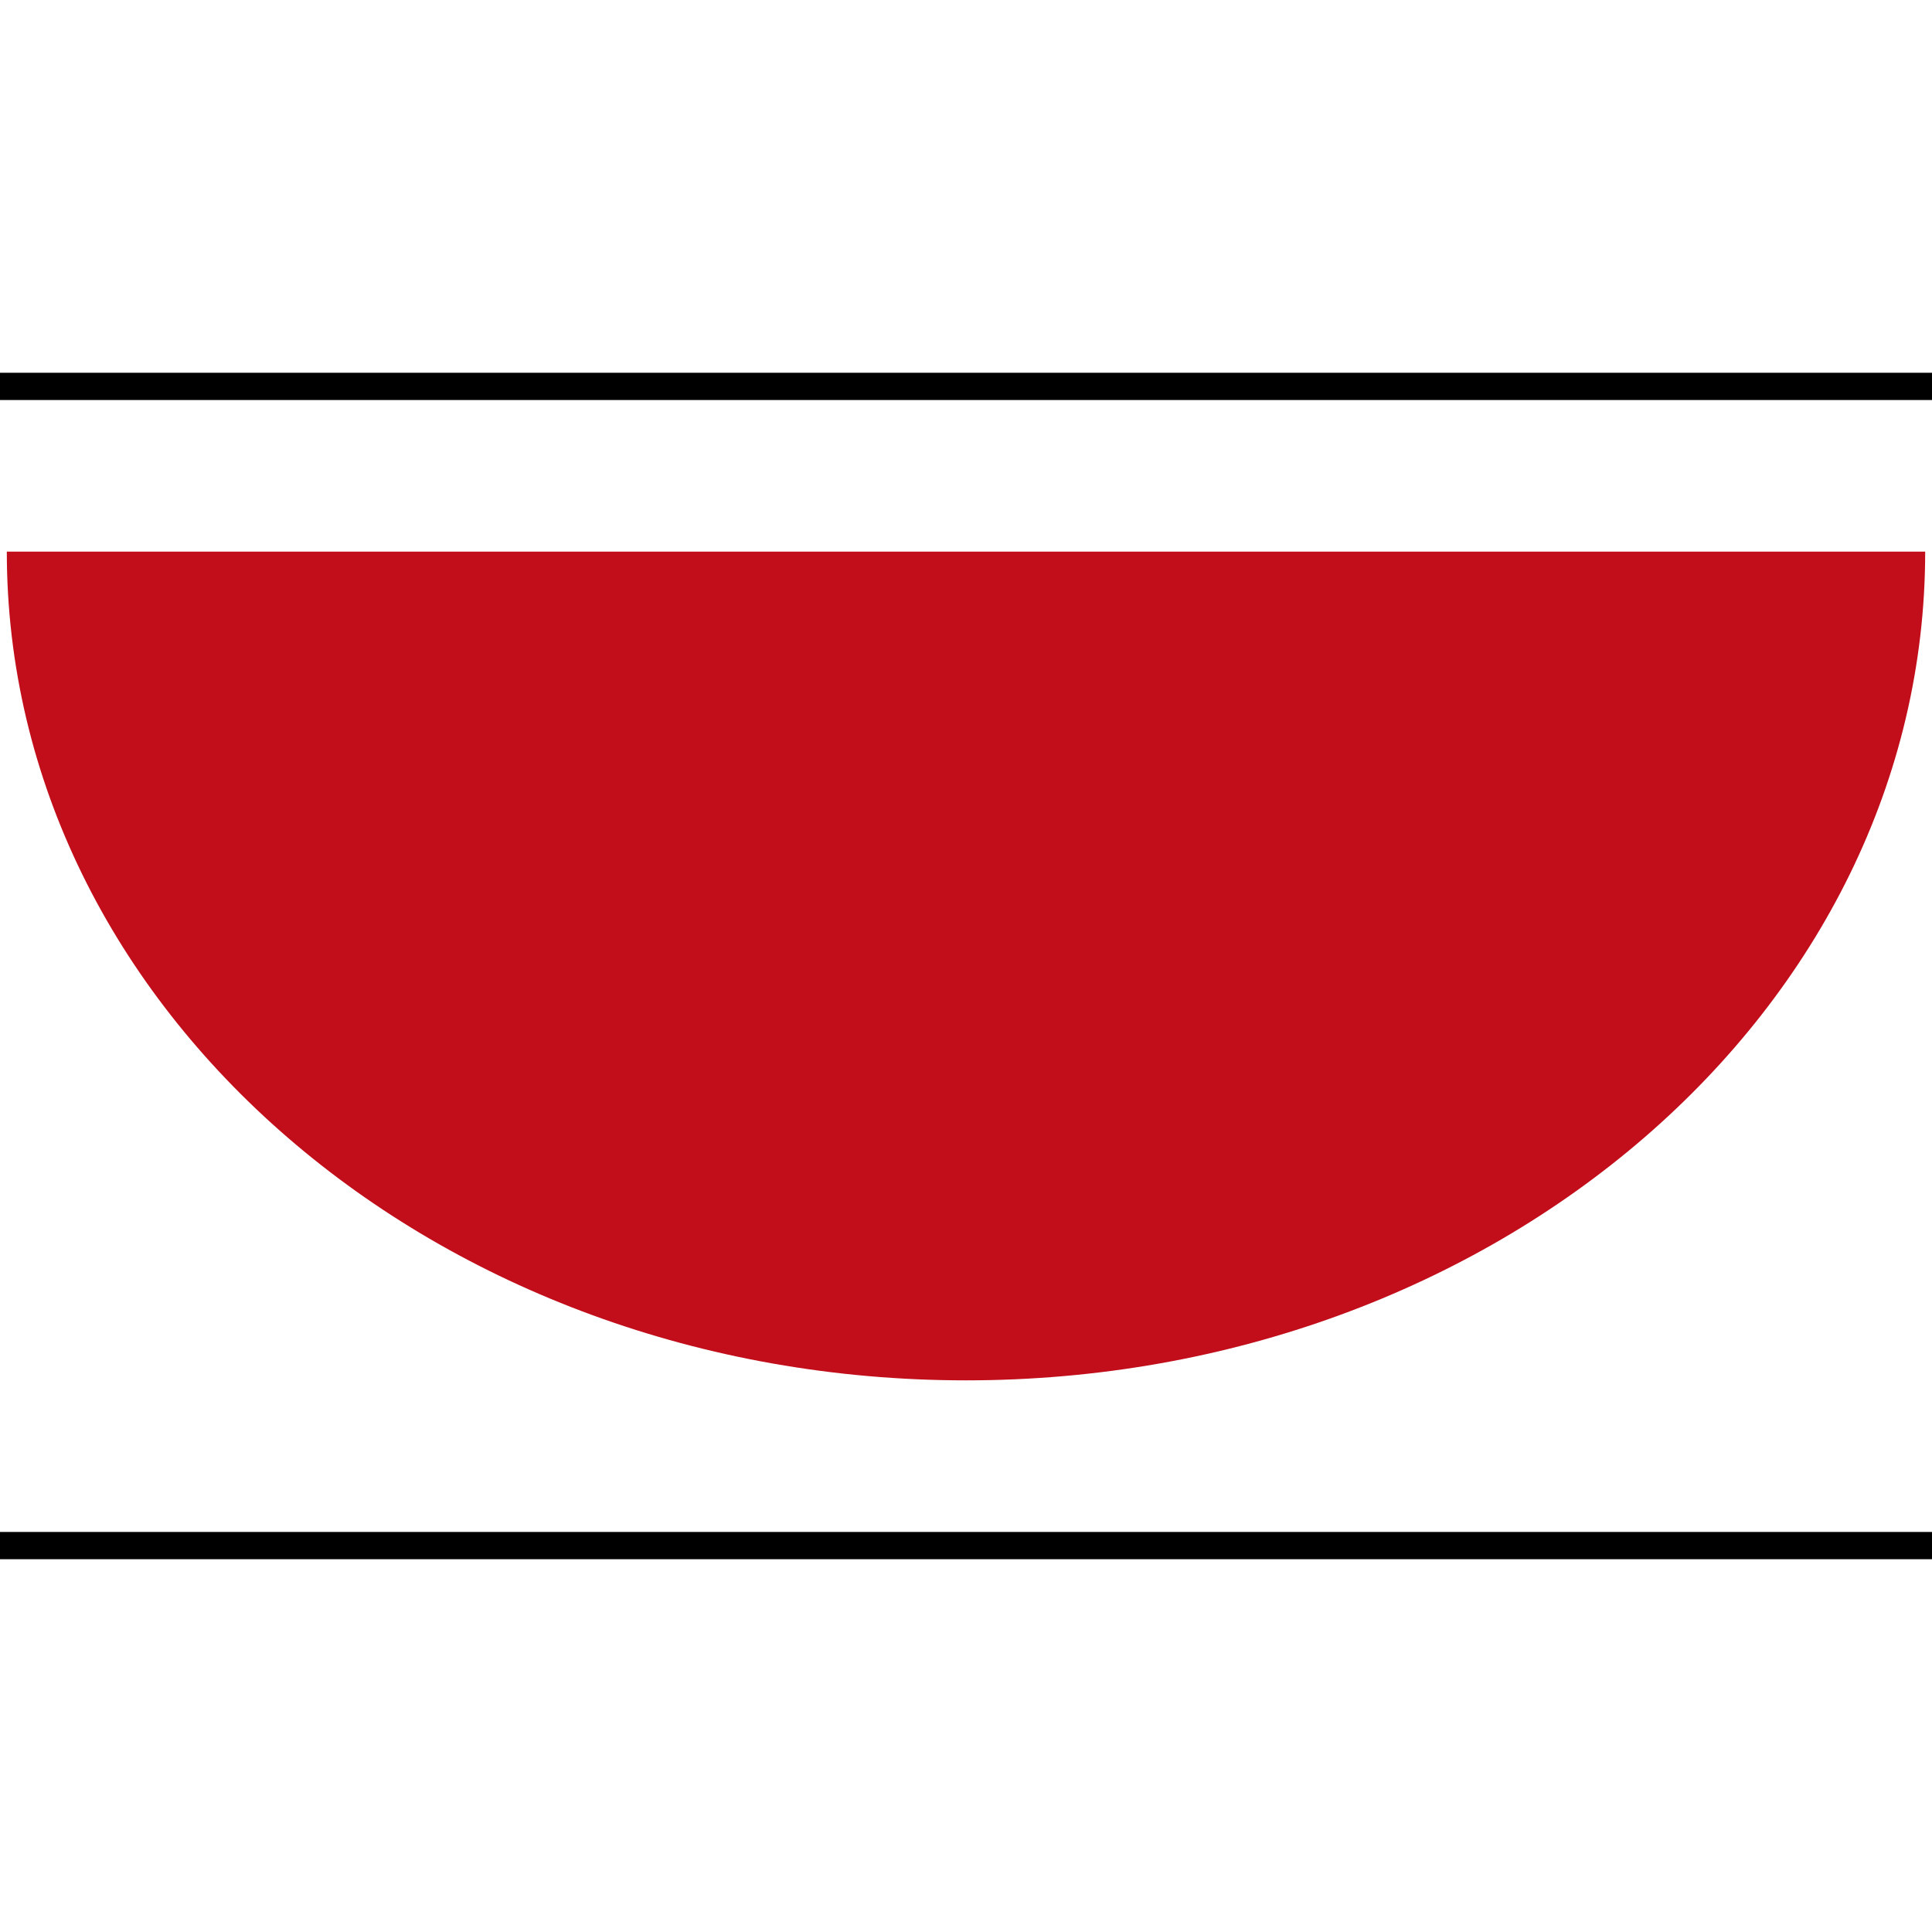
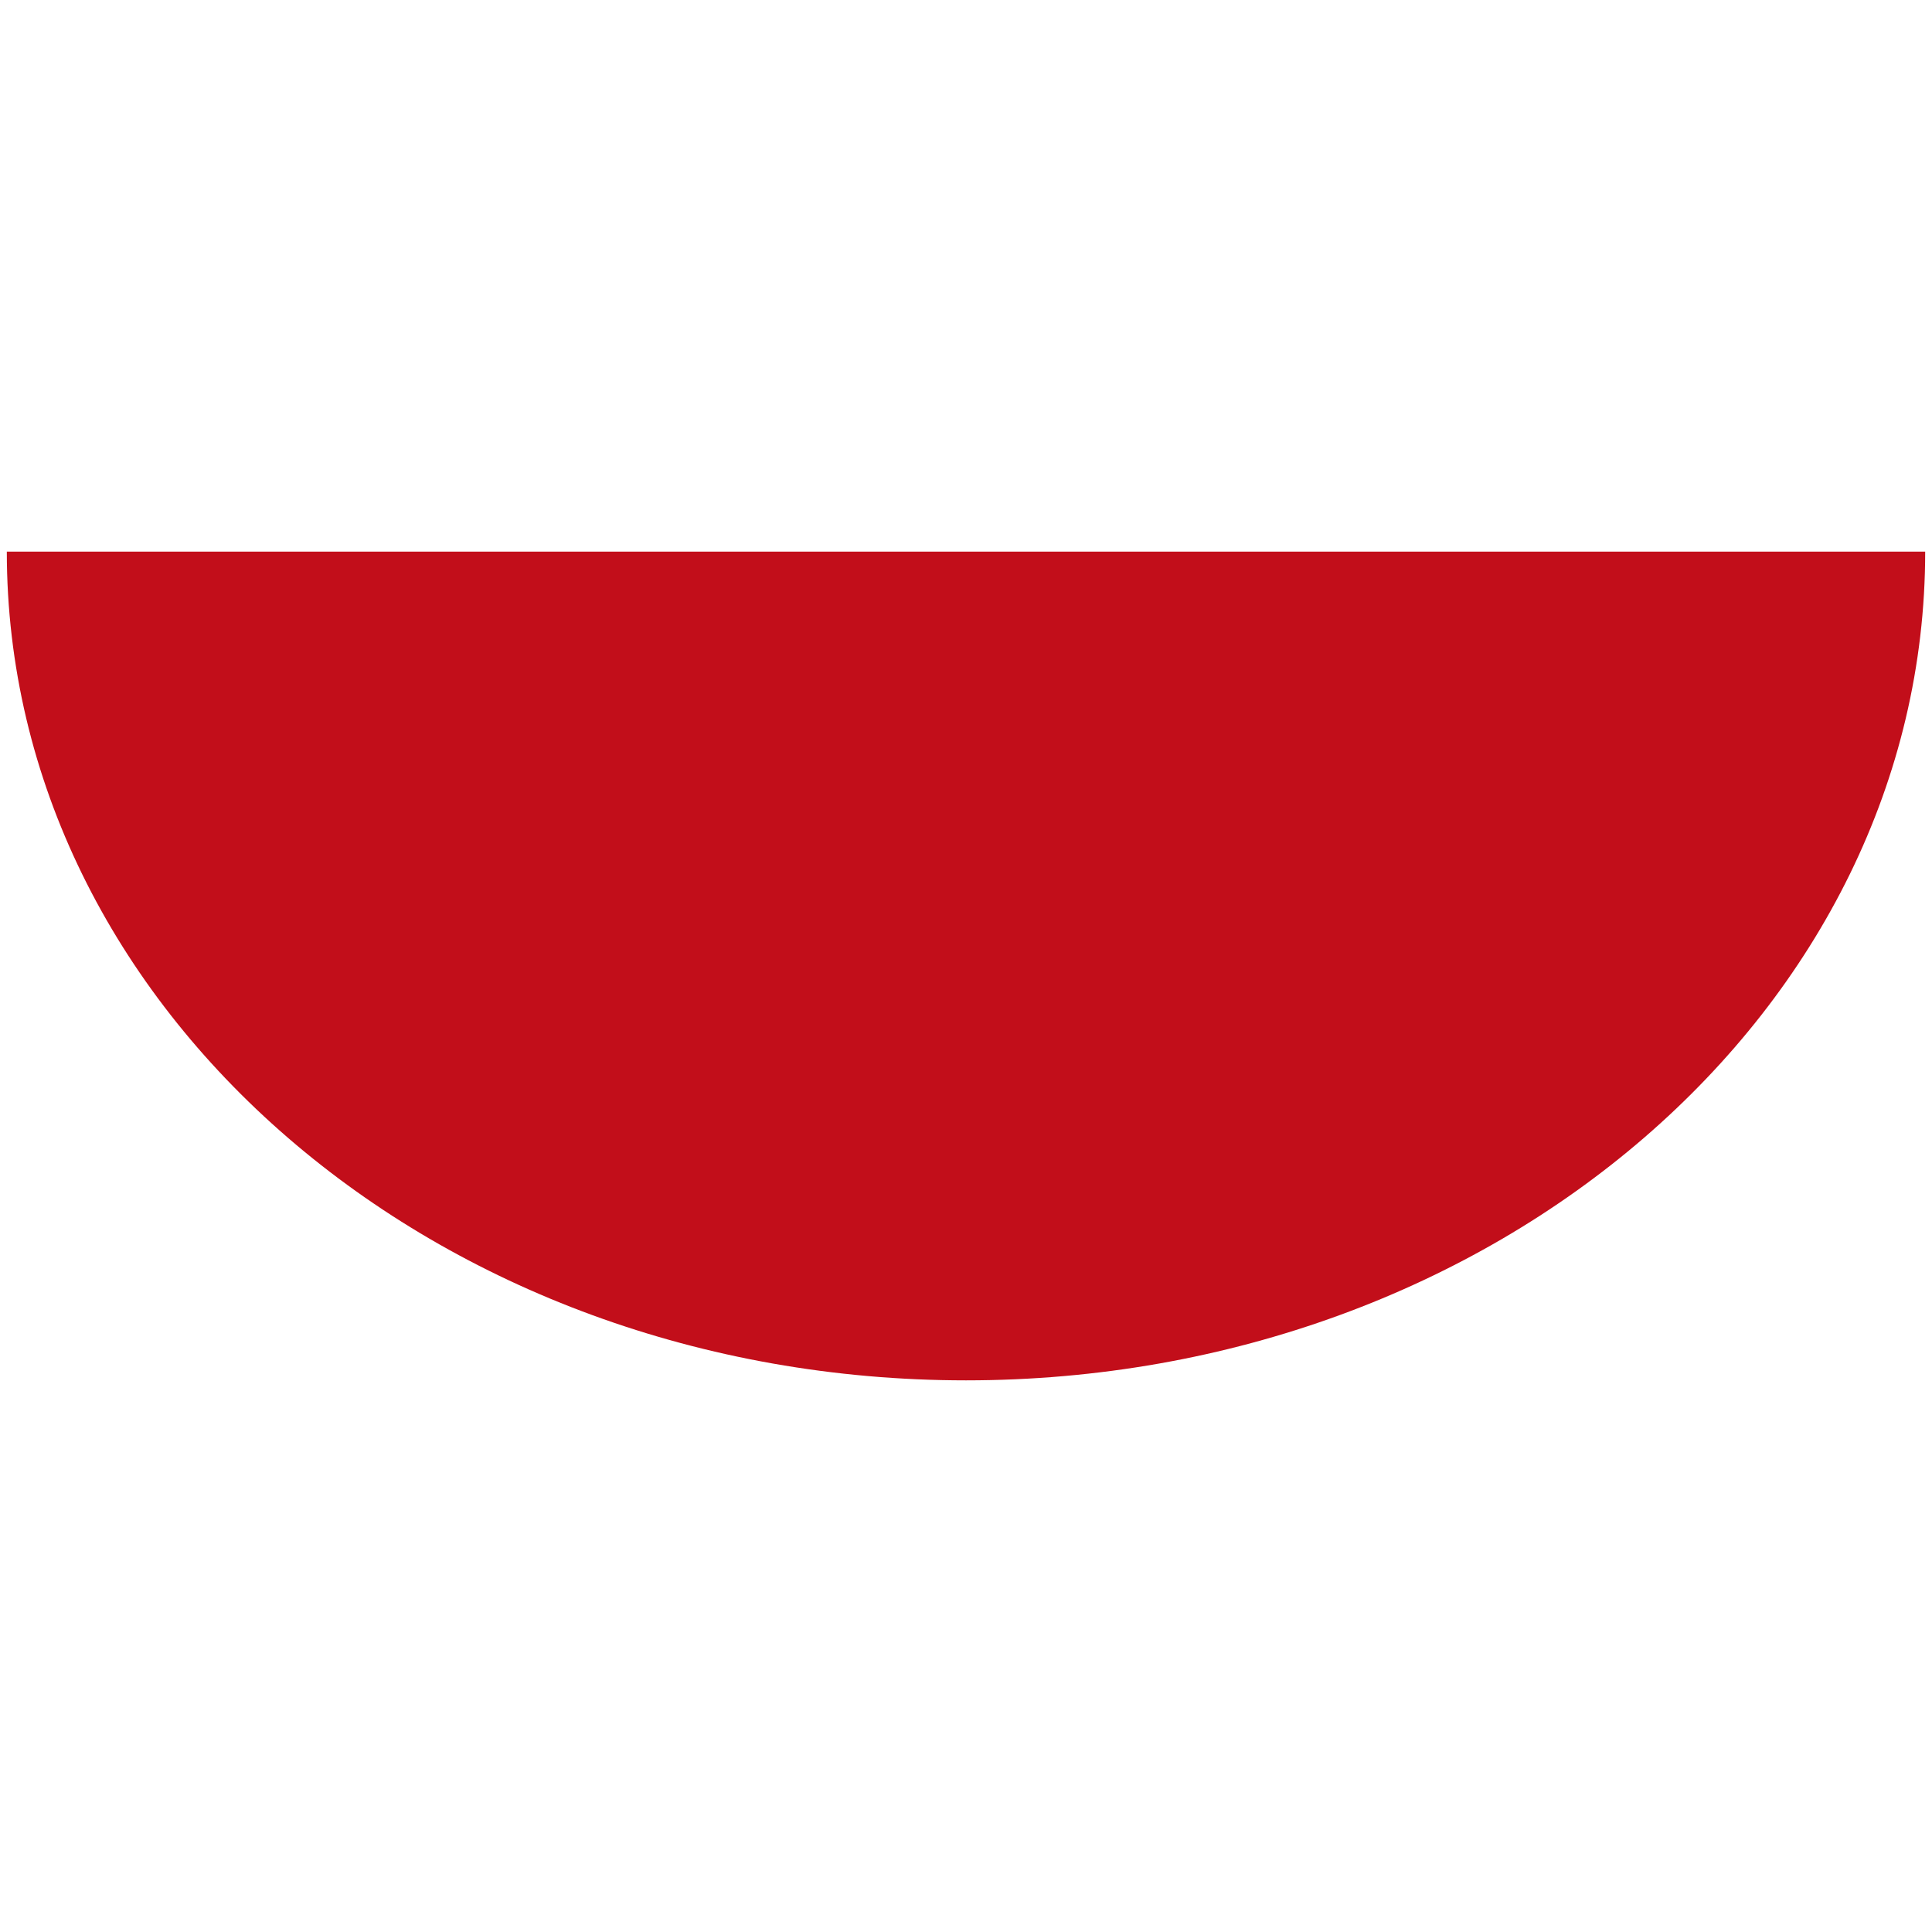
<svg xmlns="http://www.w3.org/2000/svg" xmlns:xlink="http://www.w3.org/1999/xlink" version="1.1" id="Ebene_1" x="0px" y="0px" width="141.732px" height="141.732px" viewBox="0 0 141.732 141.732" enable-background="new 0 0 141.732 141.732" xml:space="preserve">
  <g>
    <defs>
      <rect id="SVGID_1_" width="141.732" height="141.732" />
    </defs>
    <clipPath id="SVGID_2_">
      <use xlink:href="#SVGID_1_" overflow="visible" />
    </clipPath>
    <path clip-path="url(#SVGID_2_)" fill="#C20E1A" d="M0.5,40.469c0.001,33.576,31.504,60.794,70.366,60.794   c38.861,0,70.366-27.219,70.366-60.794H0.5z" />
-     <line clip-path="url(#SVGID_2_)" fill="none" stroke="#000000" stroke-width="2" x1="0" y1="28.346" x2="141.732" y2="28.346" />
-     <line clip-path="url(#SVGID_2_)" fill="none" stroke="#000000" stroke-width="2" x1="0" y1="113.385" x2="141.732" y2="113.385" />
  </g>
</svg>
